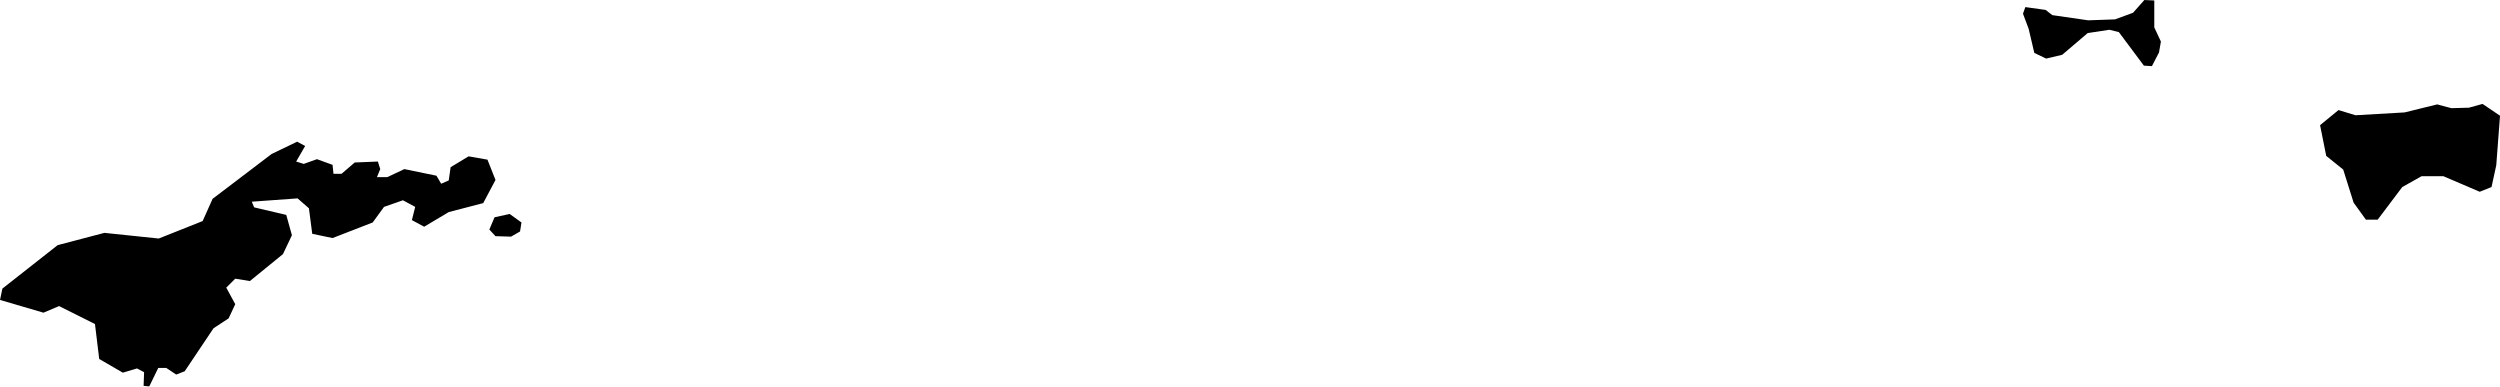
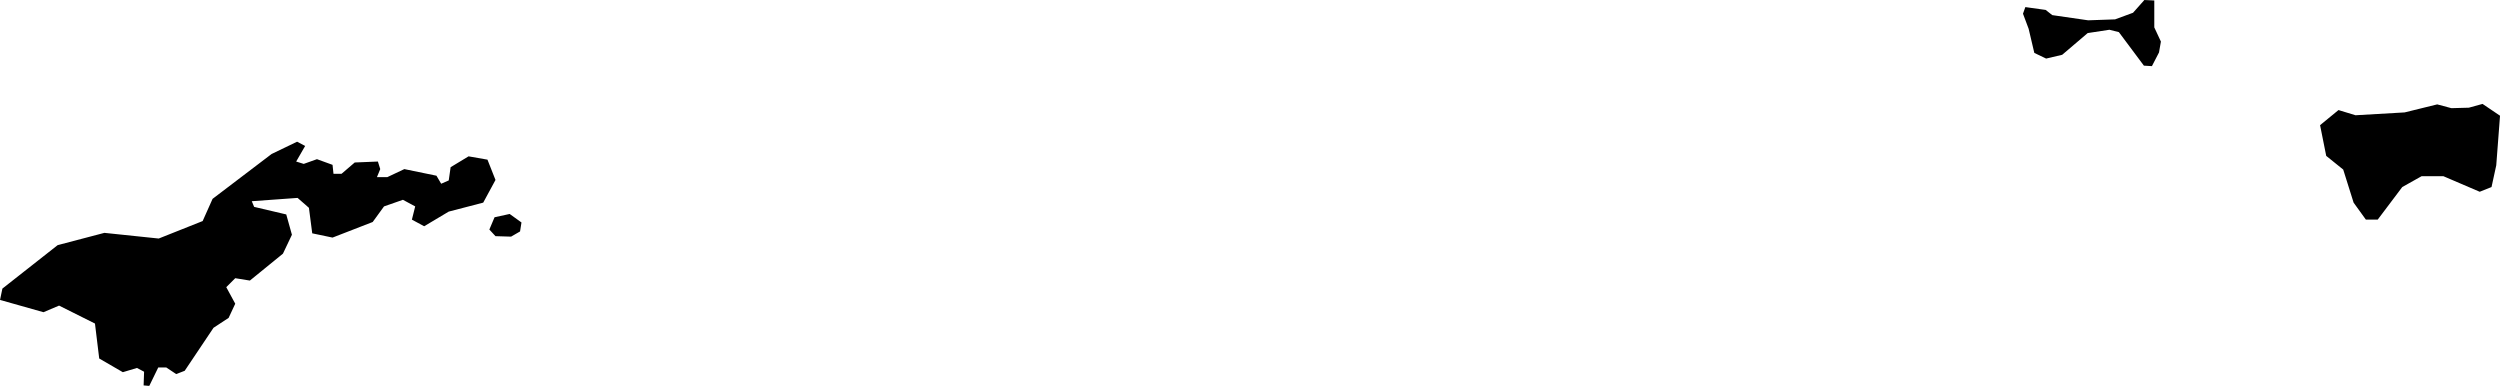
- <svg xmlns="http://www.w3.org/2000/svg" viewBox="1342.815 503.412 5.293 0.818">
-   <path d="M1342.815,504.047l0.005-0.024l0.117-0.092l0.099-0.026l0.115,0.012l0.093-0.037l0.021-0.047l0.125-0.095l0.054-0.026l0.017,0.009l-0.019,0.033l0.016,0.005l0.028-0.01l0.033,0.012l0.002,0.019h0.017l0.028-0.024l0.049-0.002l0.005,0.016l-0.007,0.017h0.022l0.036-0.017l0.068,0.014l0.01,0.017l0.016-0.007l0.004-0.028l0.038-0.023l0.04,0.007l0.017,0.043l-0.026,0.049l-0.073,0.019l-0.052,0.031l-0.026-0.014l0.007-0.028l-0.026-0.014l-0.04,0.014l-0.024,0.033l-0.085,0.033l-0.043-0.009l-0.007-0.054l-0.024-0.021l-0.097,0.007l0.005,0.012l0.068,0.016l0.012,0.043l-0.019,0.04l-0.07,0.057l-0.031-0.005l-0.019,0.019l0.019,0.035l-0.014,0.03l-0.032,0.021l-0.061,0.091l-0.018,0.007l-0.021-0.014h-0.017l-0.019,0.039l-0.012-0.001l0.001-0.029l-0.015-0.008l-0.03,0.009l-0.05-0.029l-0.009-0.074l-0.076-0.038l-0.033,0.014L1342.815,504.047z M1347.74,503.742l0.036,0.029l0.022,0.07l0.026,0.036h0.025l0.052-0.069l0.041-0.023h0.046l0.077,0.033l0.025-0.01l0.01-0.046l0.008-0.105l-0.037-0.025l-0.029,0.008l-0.037,0.001l-0.03-0.008l-0.069,0.017l-0.104,0.006l-0.036-0.011l-0.039,0.032L1347.74,503.742z M1347.098,503.441l0.005-0.014l0.043,0.006l0.014,0.011l0.076,0.011l0.057-0.002l0.038-0.014l0.024-0.027l0.021,0.001v0.057l0.014,0.03l-0.004,0.023l-0.015,0.029l-0.017-0.001l-0.053-0.071l-0.02-0.005l-0.046,0.007l-0.054,0.046l-0.034,0.008l-0.025-0.012l-0.012-0.051L1347.098,503.441z M1343.864,503.912l0.033,0.001l0.019-0.011l0.003-0.019l-0.025-0.018l-0.032,0.007l-0.011,0.026L1343.864,503.912z" />
+ <svg xmlns="http://www.w3.org/2000/svg" viewBox="1342.815 503.512 5.293 0.817">
+   <path d="M1342.815,504.147l0.005-0.024l0.117-0.092l0.099-0.026l0.115,0.012l0.093-0.037l0.021-0.047l0.125-0.095l0.054-0.026l0.017,0.009l-0.019,0.033l0.016,0.005l0.028-0.01l0.033,0.012l0.002,0.019h0.017l0.028-0.024l0.049-0.002l0.005,0.016l-0.007,0.017h0.022l0.036-0.017l0.068,0.014l0.01,0.017l0.016-0.007l0.004-0.028l0.038-0.023l0.04,0.007l0.017,0.043l-0.026,0.048l-0.073,0.019l-0.052,0.031l-0.026-0.014l0.007-0.028l-0.026-0.014l-0.04,0.014l-0.024,0.033l-0.085,0.033l-0.043-0.009l-0.007-0.054l-0.024-0.021l-0.097,0.007l0.005,0.012l0.068,0.016l0.012,0.043l-0.019,0.04l-0.07,0.057l-0.031-0.005l-0.019,0.019l0.019,0.035l-0.014,0.03l-0.032,0.021l-0.061,0.091l-0.018,0.007l-0.021-0.014h-0.017l-0.019,0.039l-0.012-0.001l0.001-0.029l-0.015-0.008l-0.03,0.009l-0.05-0.029l-0.009-0.074l-0.076-0.038l-0.033,0.014L1342.815,504.147z M1347.74,503.842l0.036,0.029l0.022,0.07l0.026,0.036h0.025l0.052-0.069l0.041-0.023h0.046l0.077,0.033l0.025-0.01l0.01-0.046l0.008-0.105l-0.037-0.025l-0.029,0.008l-0.037,0.001l-0.03-0.008l-0.069,0.017l-0.104,0.006l-0.036-0.011l-0.039,0.032L1347.74,503.842z M1347.098,503.541l0.005-0.014l0.043,0.006l0.014,0.011l0.076,0.011l0.057-0.002l0.038-0.014l0.024-0.027l0.021,0.001v0.057l0.014,0.03l-0.004,0.023l-0.015,0.029l-0.017-0.001l-0.053-0.071l-0.02-0.005l-0.046,0.007l-0.054,0.046l-0.034,0.008l-0.025-0.012l-0.012-0.051L1347.098,503.541z M1343.864,504.012l0.033,0.001l0.019-0.011l0.003-0.019l-0.025-0.018l-0.032,0.007l-0.011,0.026L1343.864,504.012z" />
</svg>
